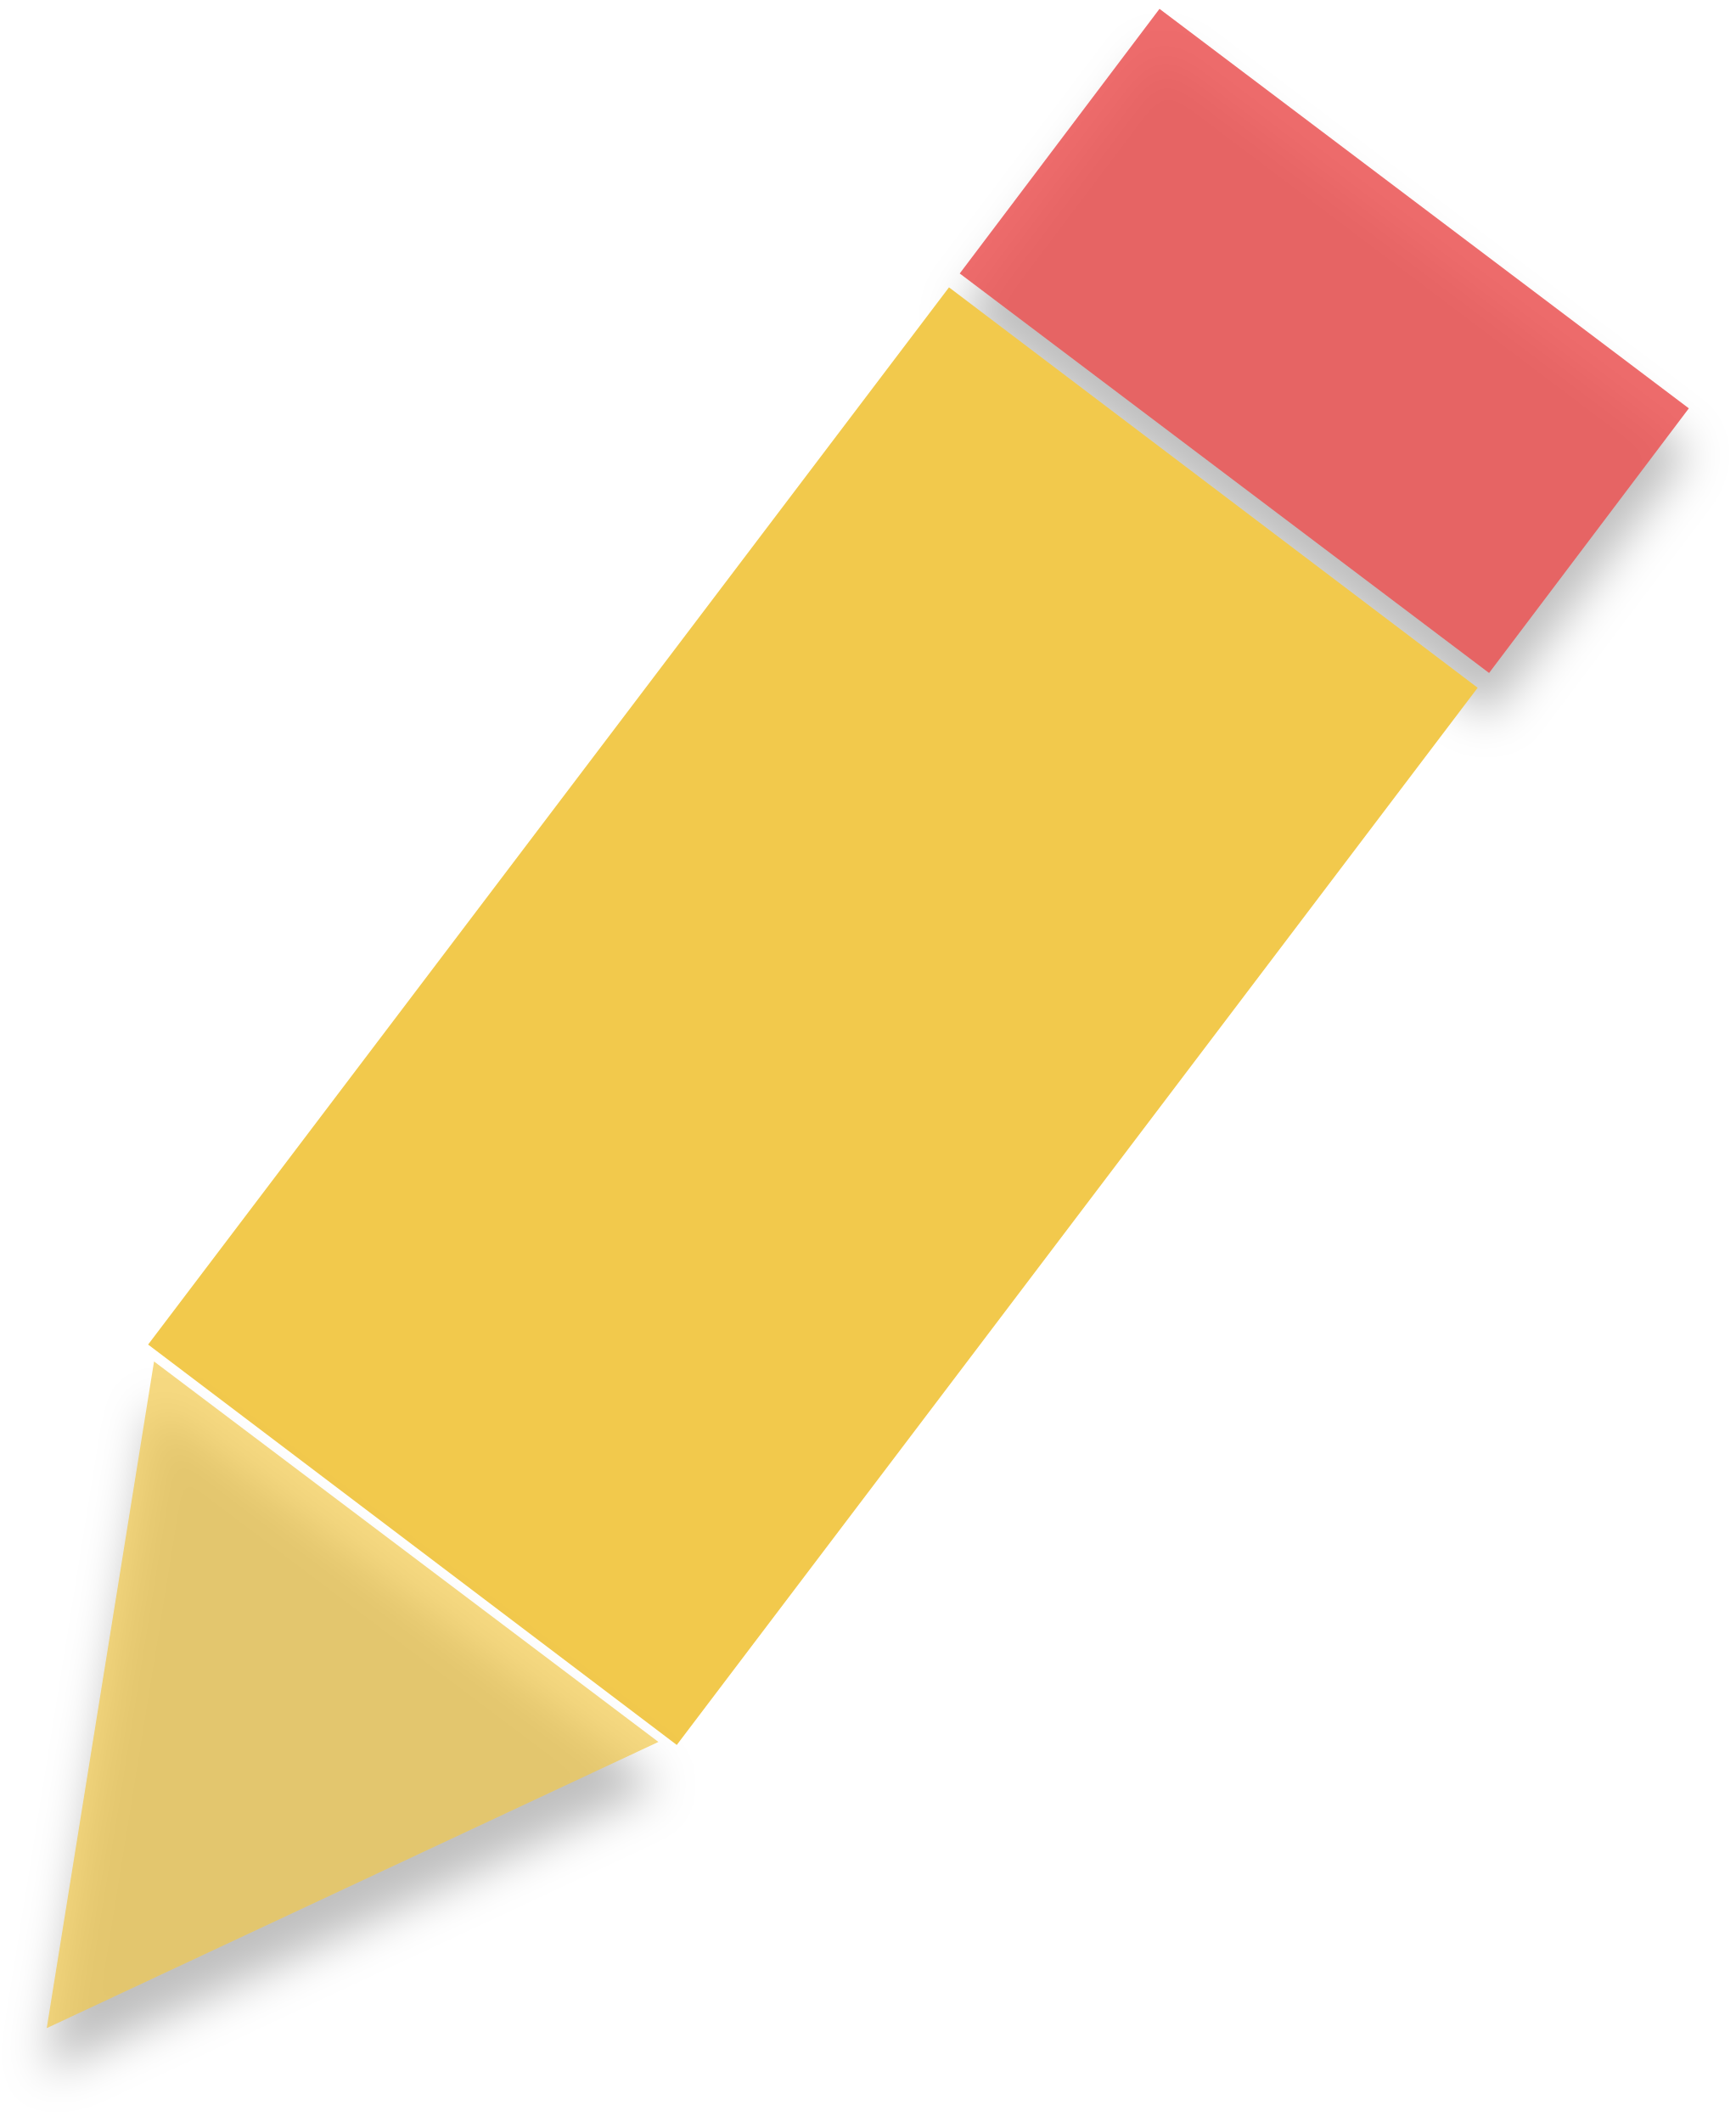
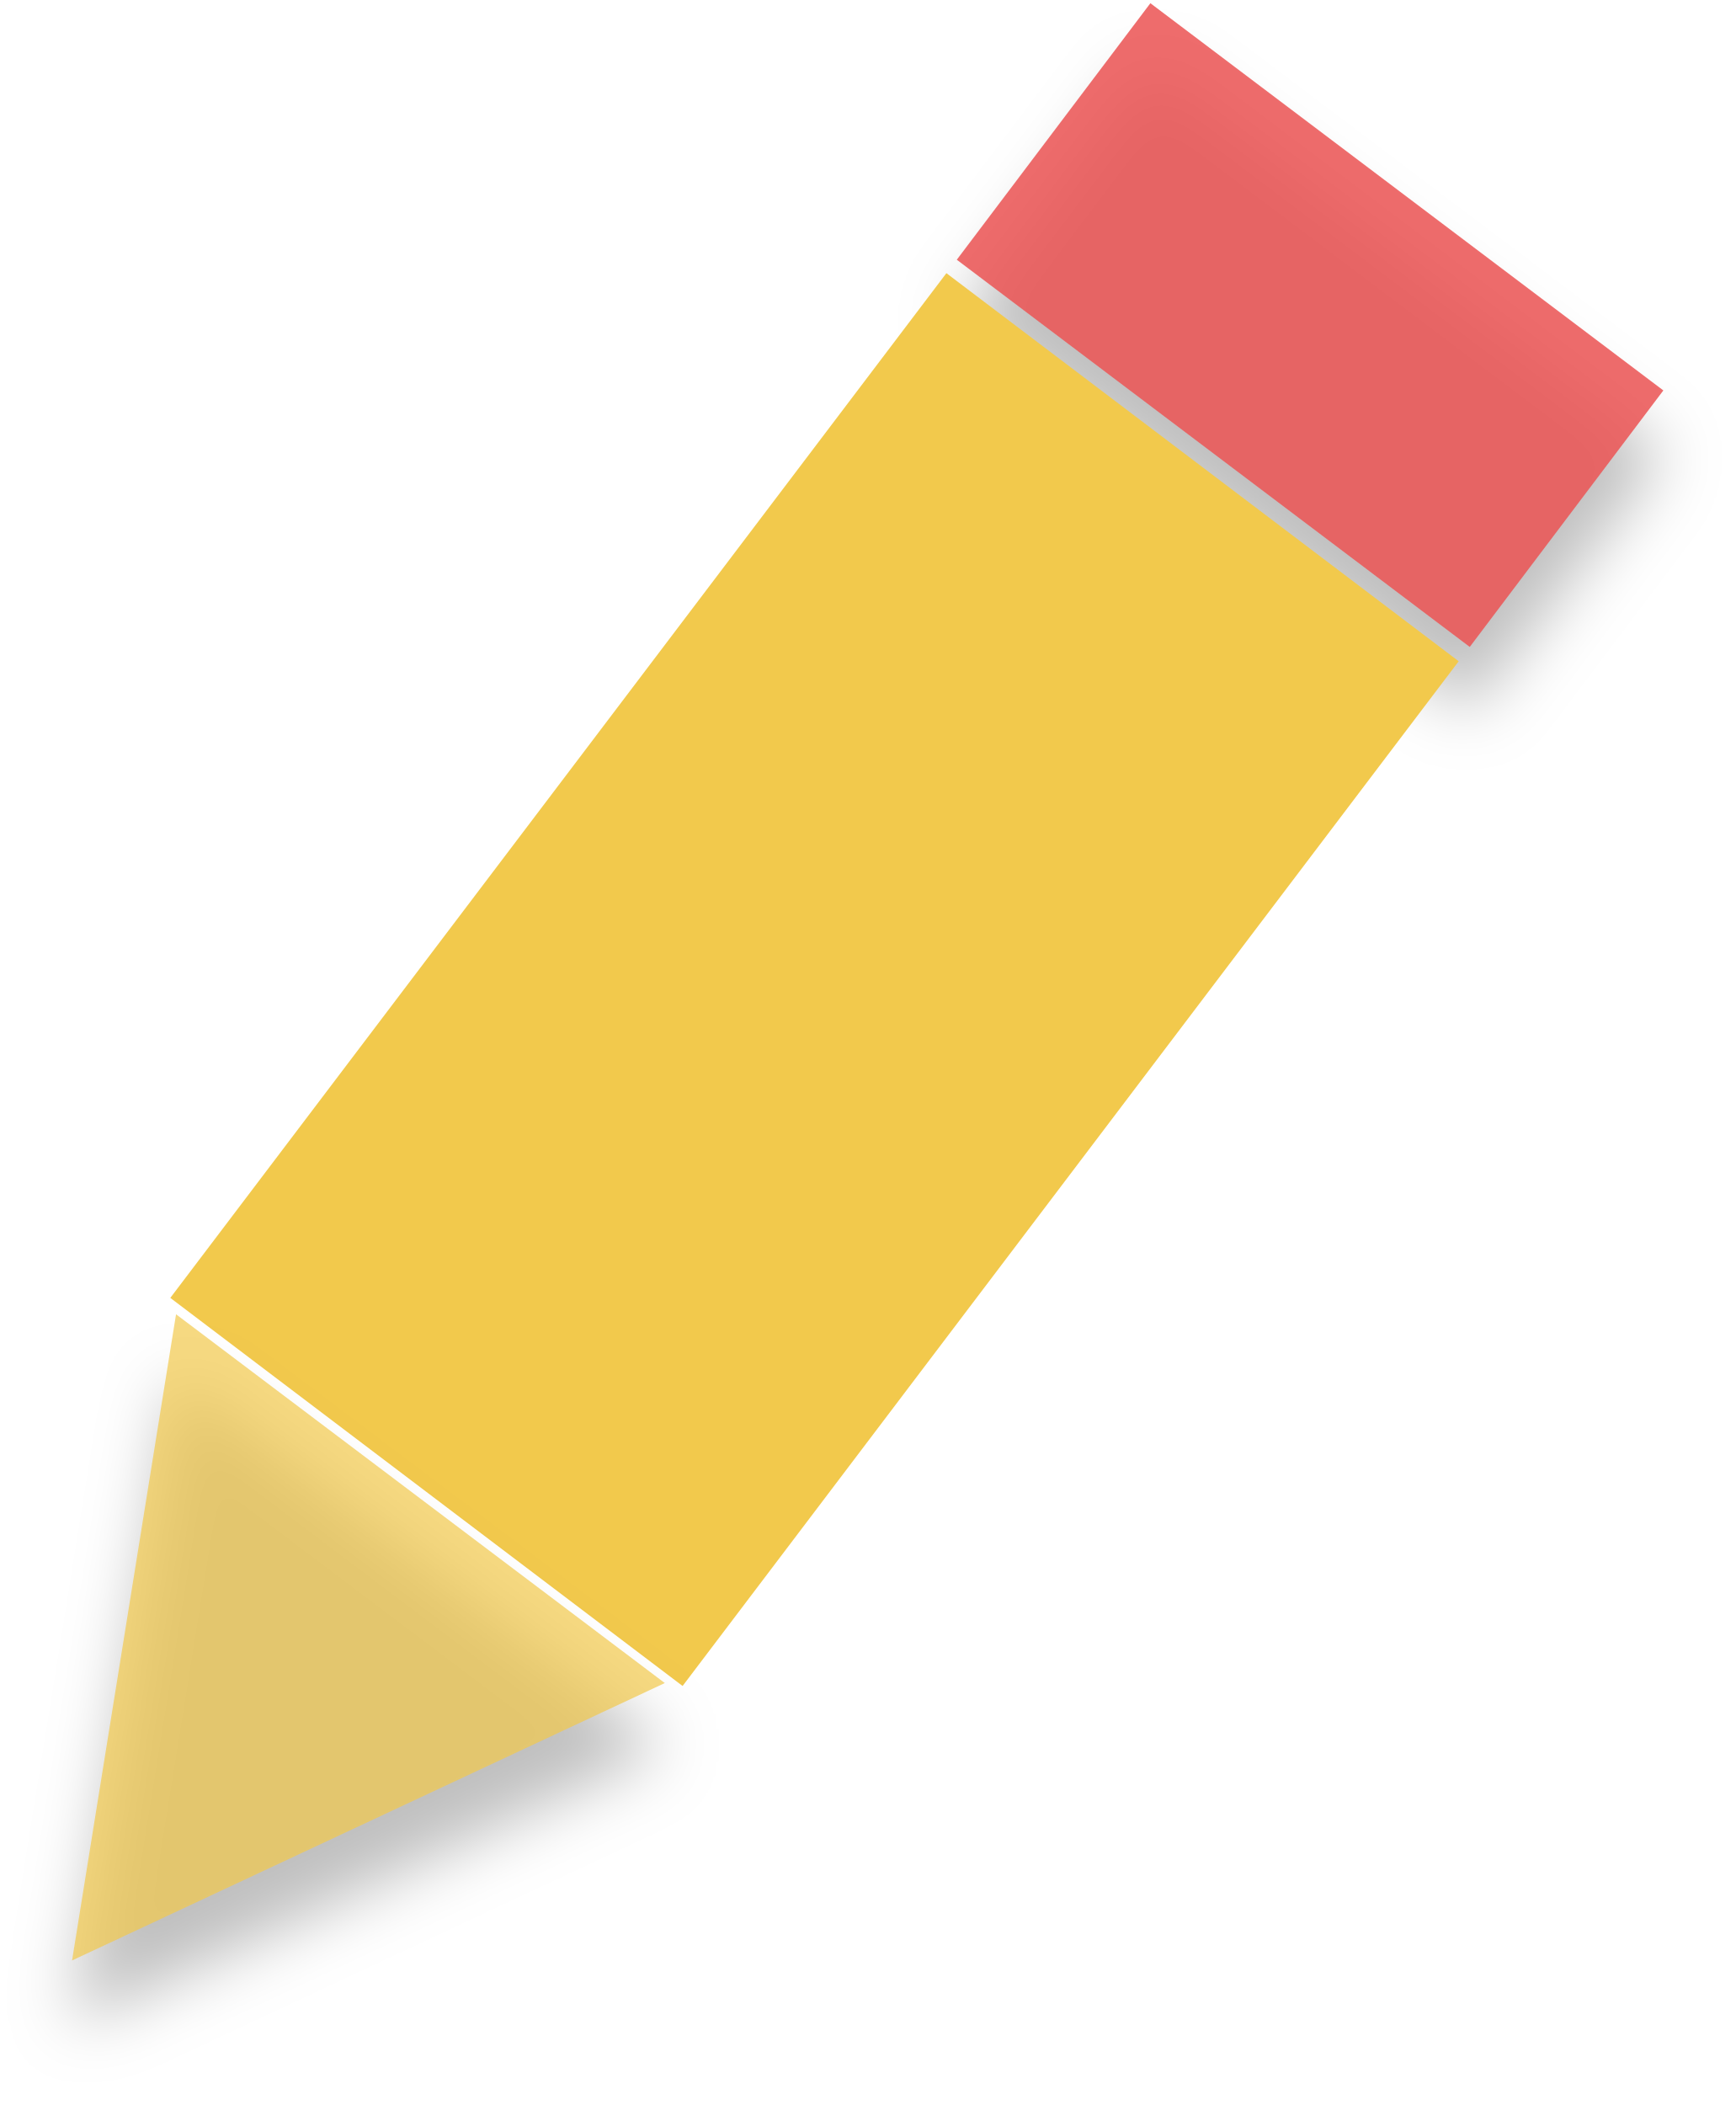
- <svg xmlns="http://www.w3.org/2000/svg" xmlns:xlink="http://www.w3.org/1999/xlink" width="157" height="192" viewBox="0 0 157 192" version="1.1">
-   <g id="Canvas" transform="translate(156 186)">
+ <svg xmlns="http://www.w3.org/2000/svg" xmlns:xlink="http://www.w3.org/1999/xlink" width="108" height="131" viewBox="0 0 108 131" version="1.1">
+   <g id="Canvas" transform="translate(125 210)">
    <g id="Group">
      <g id="Rectangle 2" filter="url(#filter0_d)">
-         <use xlink:href="#path0_fill" transform="matrix(0.798164 0.60244 -0.60244 0.798164 -51.1 -185.2)" fill="#EB5757" fill-opacity="0.87" />
+         <use xlink:href="#path0_fill" transform="matrix(0.798164 0.60244 -0.60244 0.798164 -53.4 -209.8)" fill="#EB5757" fill-opacity="0.87" />
      </g>
      <g id="Rectangle 3">
-         <use xlink:href="#path1_fill" transform="matrix(0.797136 0.6038 -0.6038 0.797136 -70.144 -160)" fill="#F2C94C" />
+         <use xlink:href="#path1_fill" transform="matrix(0.797135 0.6038 -0.6038 0.797136 -66.096 -193)" fill="#F2C94C" />
      </g>
      <g id="Polygon" filter="url(#filter1_d)">
-         <use xlink:href="#path2_fill" transform="matrix(-0.798295 -0.602267 0.602267 -0.798295 -125.428 17.3814)" fill="#F2C94C" fill-opacity="0.7" />
+         <use xlink:href="#path2_fill" transform="matrix(-0.798295 -0.602267 0.602267 -0.798295 -102.952 -74.7457)" fill="#F2C94C" fill-opacity="0.7" />
      </g>
    </g>
  </g>
  <defs>
-     <filter id="filter0_d" filterUnits="userSpaceOnUse" x="-74" y="-186" width="75" height="69" color-interpolation-filters="sRGB">
+     <filter id="filter0_d" filterUnits="userSpaceOnUse" x="-70" y="-210" width="53" height="49" color-interpolation-filters="sRGB">
      <feFlood flood-opacity="0" result="BackgroundImageFix" />
      <feColorMatrix in="SourceAlpha" type="matrix" values="0 0 0 0 0 0 0 0 0 0 0 0 0 0 0 0 0 0 255 0" />
      <feOffset dx="0" dy="4" />
      <feGaussianBlur stdDeviation="2" />
      <feColorMatrix type="matrix" values="0 0 0 0 0 0 0 0 0 0 0 0 0 0 0 0 0 0 0.25 0" />
      <feBlend mode="normal" in2="BackgroundImageFix" result="effect1_dropShadow" />
      <feBlend mode="normal" in="SourceGraphic" in2="effect1_dropShadow" result="shape" />
    </filter>
-     <filter id="filter1_d" filterUnits="userSpaceOnUse" x="-156" y="-63" width="64" height="69" color-interpolation-filters="sRGB">
+     <filter id="filter1_d" filterUnits="userSpaceOnUse" x="-125" y="-129" width="46" height="50" color-interpolation-filters="sRGB">
      <feFlood flood-opacity="0" result="BackgroundImageFix" />
      <feColorMatrix in="SourceAlpha" type="matrix" values="0 0 0 0 0 0 0 0 0 0 0 0 0 0 0 0 0 0 255 0" />
      <feOffset dx="0" dy="4" />
      <feGaussianBlur stdDeviation="2" />
      <feColorMatrix type="matrix" values="0 0 0 0 0 0 0 0 0 0 0 0 0 0 0 0 0 0 0.25 0" />
      <feBlend mode="normal" in2="BackgroundImageFix" result="effect1_dropShadow" />
      <feBlend mode="normal" in="SourceGraphic" in2="effect1_dropShadow" result="shape" />
    </filter>
-     <path id="path0_fill" d="M 0 0L 60 0L 60 30L 0 30L 0 0Z" />
-     <path id="path1_fill" d="M 0 0L 60 0L 60 120L 0 120L 0 0Z" />
-     <path id="path2_fill" d="M 33 0L 61.579 54L 4.421 54L 33 0Z" />
+     <path id="path0_fill" d="M 0 0L 40 0L 40 20L 0 20L 0 0Z" />
+     <path id="path1_fill" d="M 0 0L 40 0L 40 80L 0 80L 0 0Z" />
+     <path id="path2_fill" d="M 22 0L 41.053 36L 2.947 36L 22 0Z" />
  </defs>
</svg>
